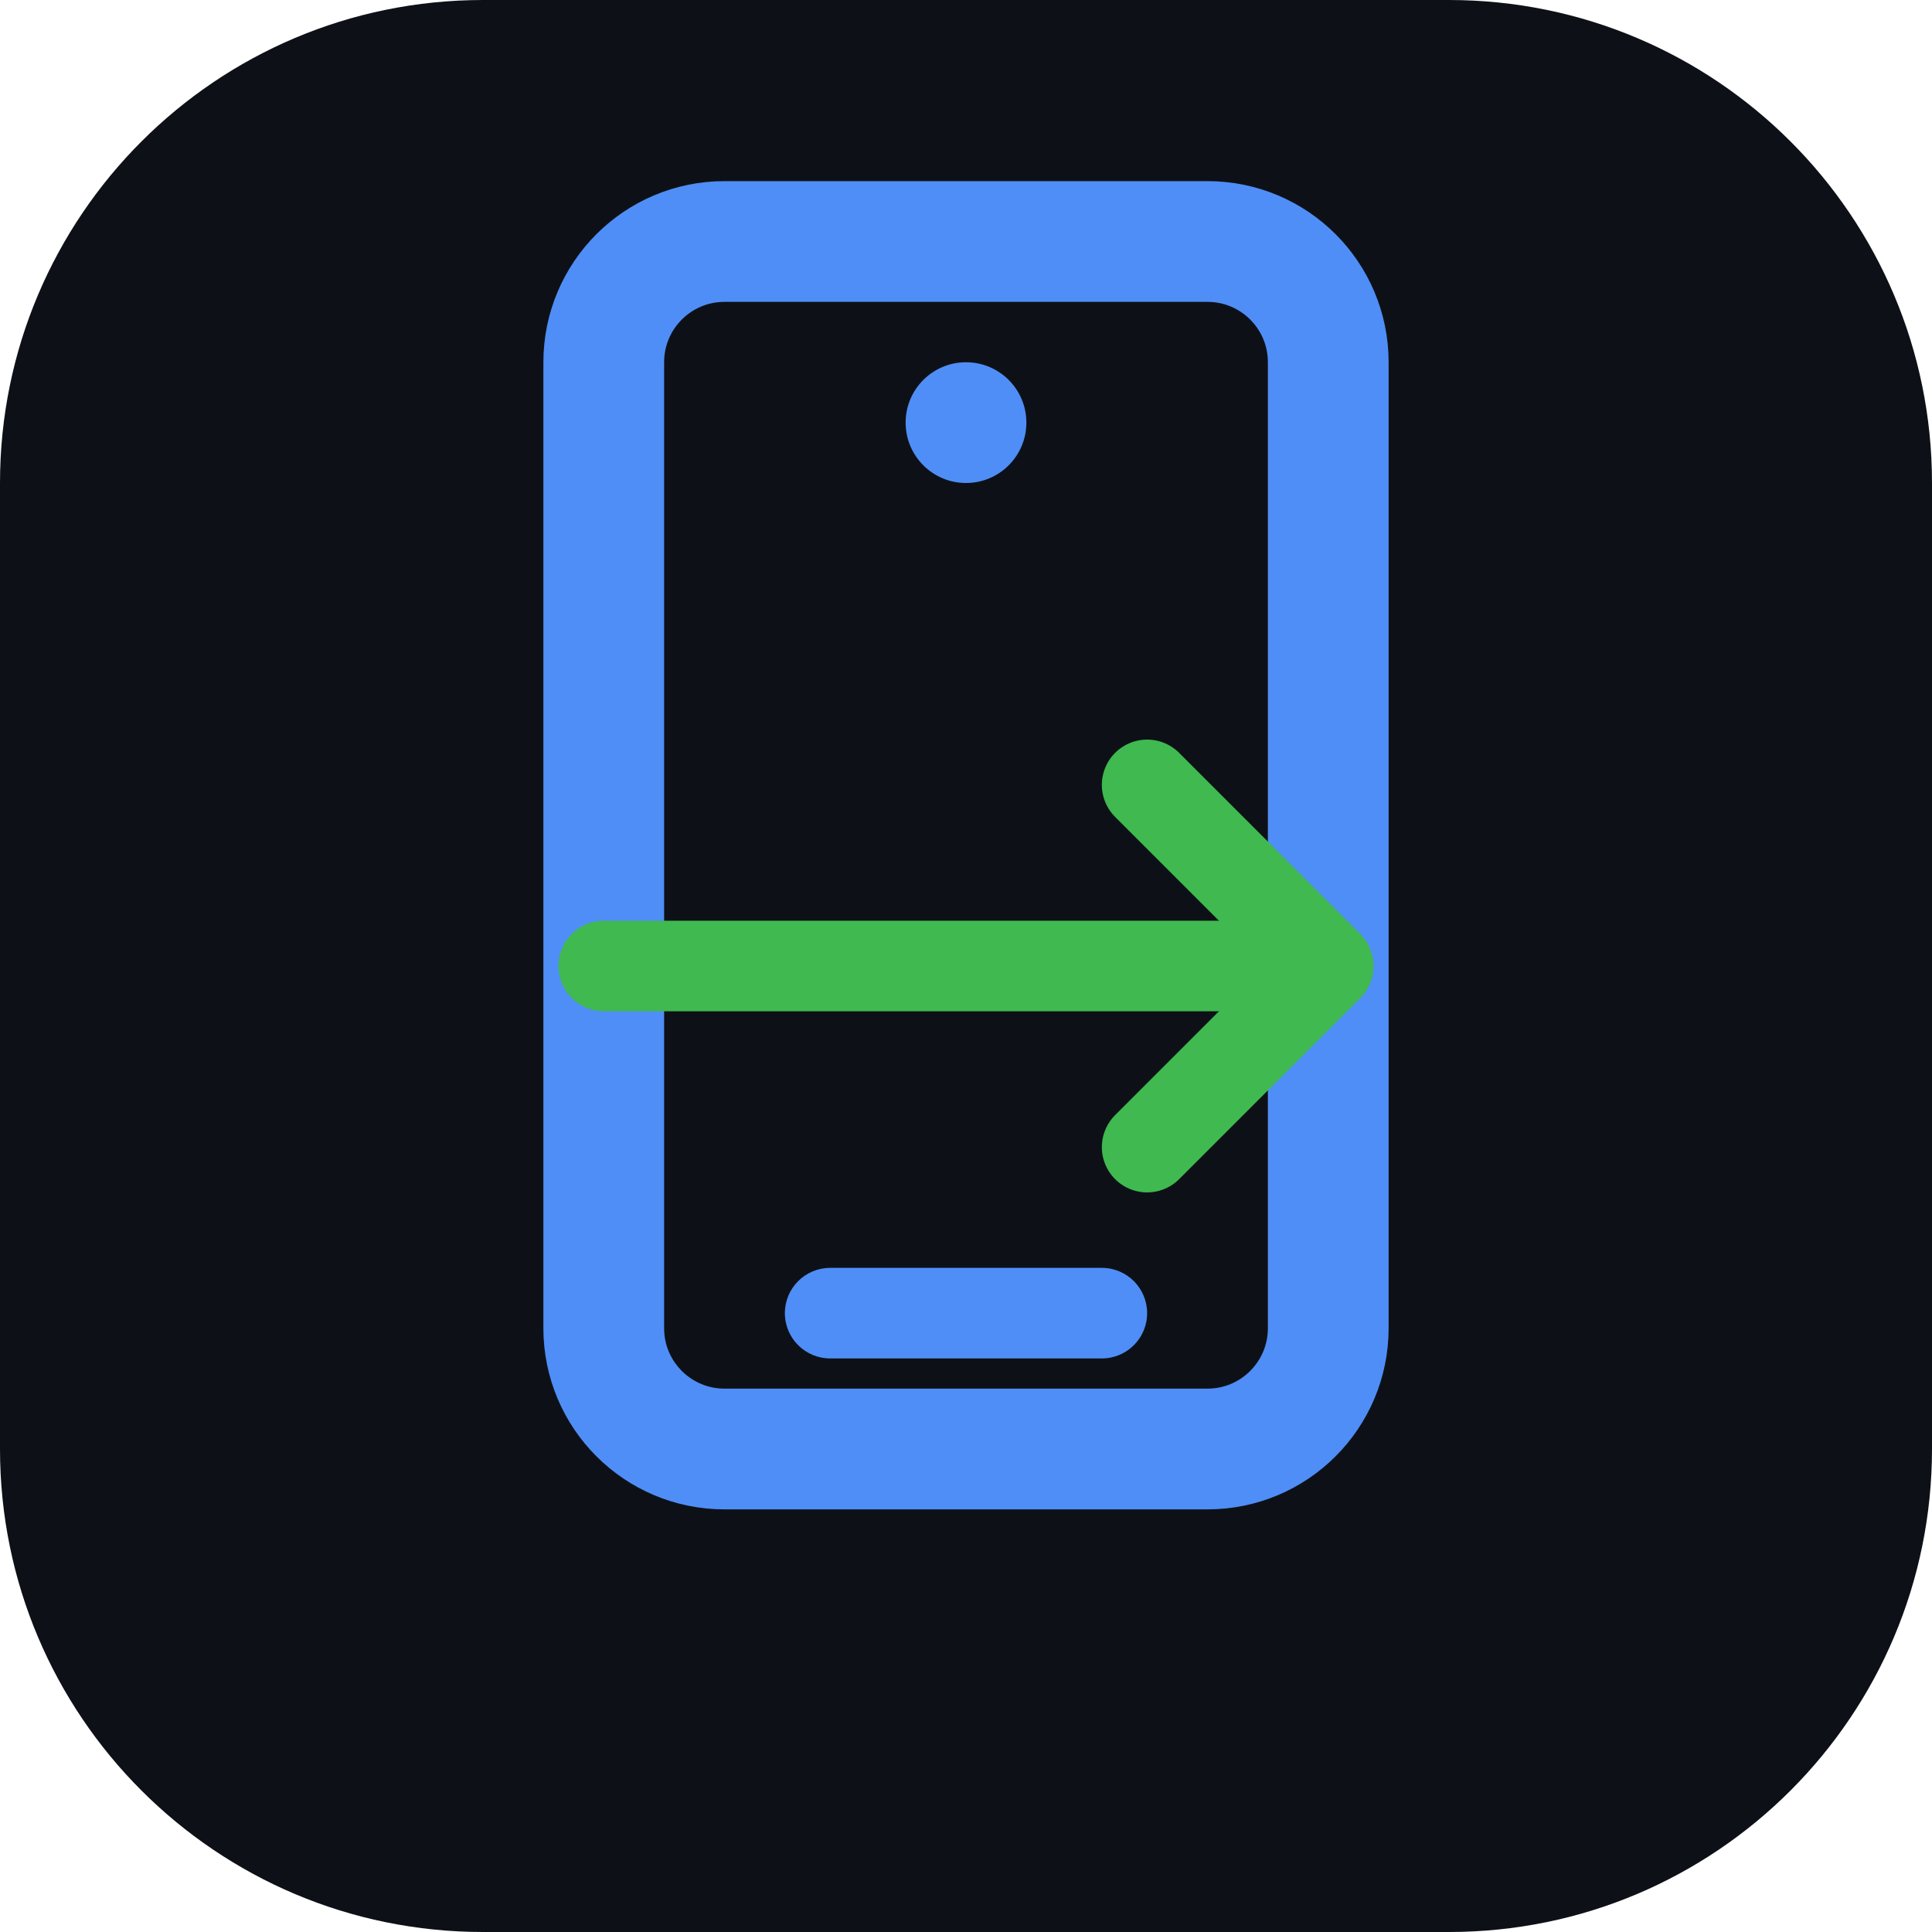
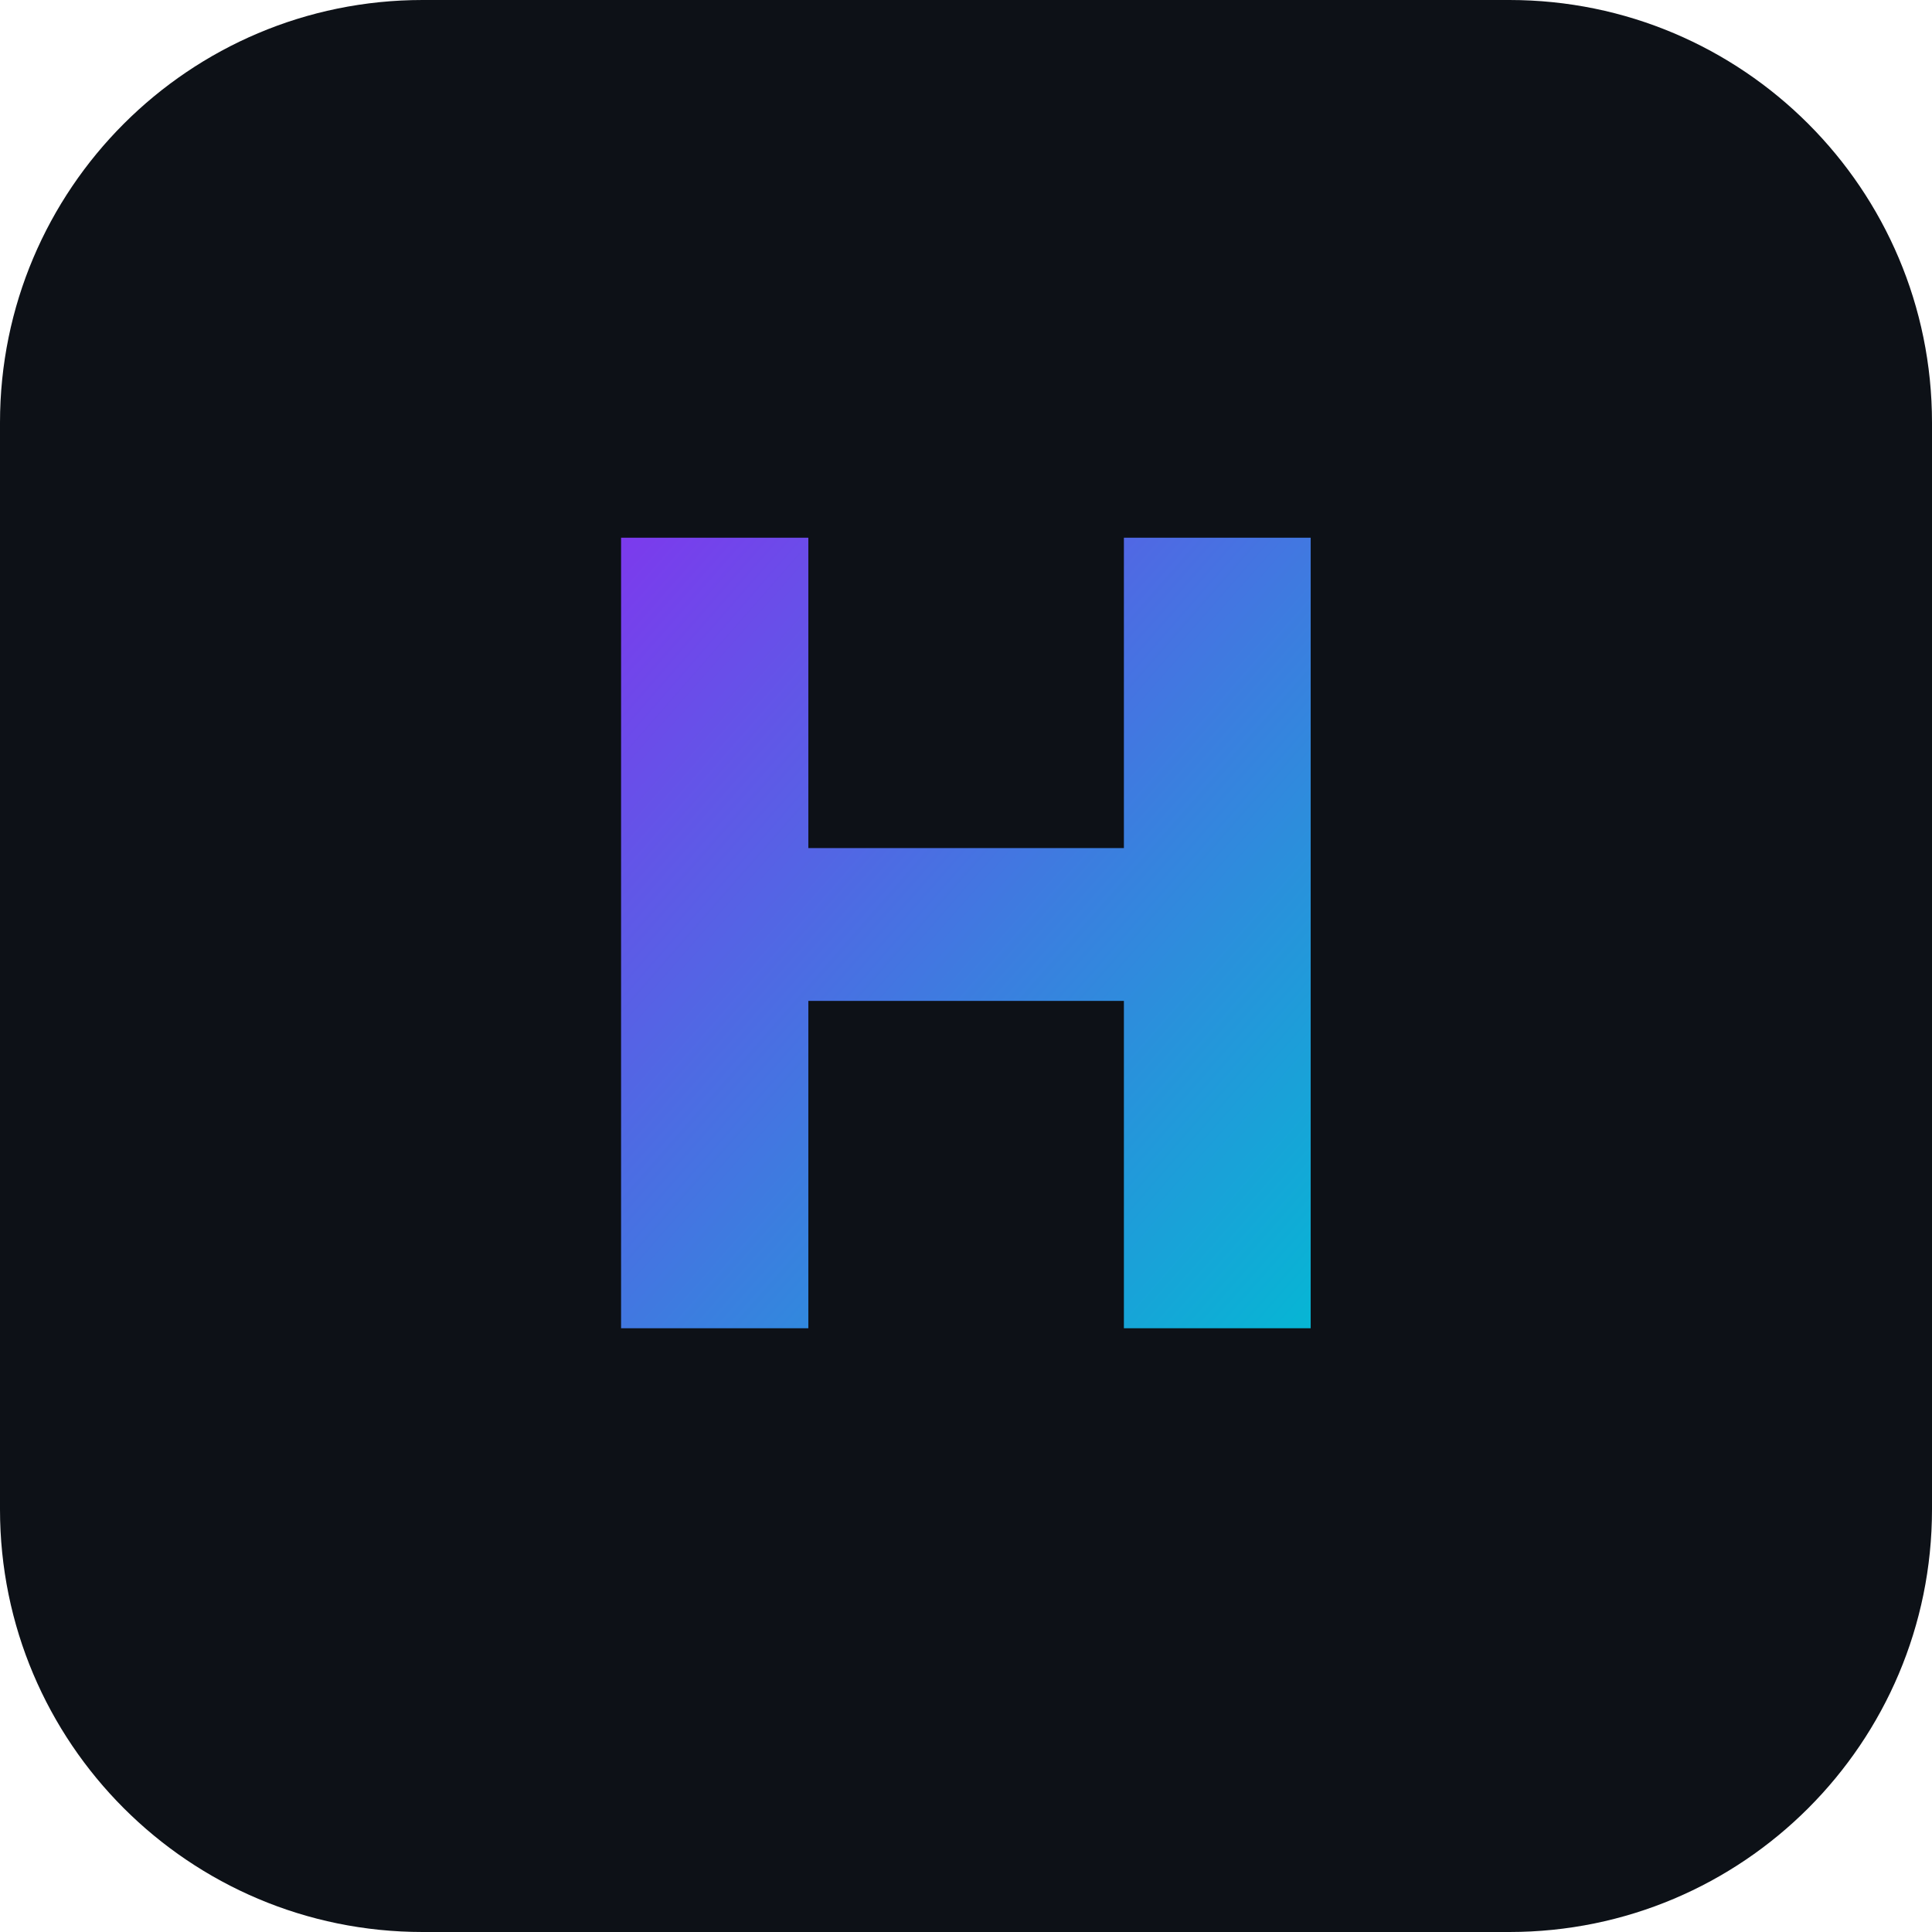
- <svg xmlns="http://www.w3.org/2000/svg" viewBox="0 0 32 32" width="32" height="32">
-   <rect width="32" height="32" rx="8" fill="#0d1117" />
-   <rect x="10" y="4" width="12" height="20" rx="2" fill="none" stroke="#4f8ef7" stroke-width="2" />
-   <rect x="13" y="21" width="6" height="1.5" rx="0.75" fill="#4f8ef7" />
-   <circle cx="16" cy="7" r="1" fill="#4f8ef7" />
-   <path d="M19 13 L22 16 L19 19" stroke="#3fb950" stroke-width="1.5" fill="none" stroke-linecap="round" stroke-linejoin="round" />
-   <line x1="10" y1="16" x2="21" y2="16" stroke="#3fb950" stroke-width="1.5" stroke-linecap="round" />
+ <svg xmlns="http://www.w3.org/2000/svg" viewBox="0 0 64 64">
+   <defs>
+     <linearGradient id="g" x1="0" y1="0" x2="1" y2="1">
+       <stop offset="0%" stop-color="#7c3aed" />
+       <stop offset="100%" stop-color="#06b6d4" />
+     </linearGradient>
+   </defs>
+   <rect width="64" height="64" rx="14" fill="#0d1117" />
+   <text x="32" y="44" text-anchor="middle" font-family="system-ui,-apple-system,sans-serif" font-weight="800" font-size="36" fill="url(#g)">H</text>
</svg>
